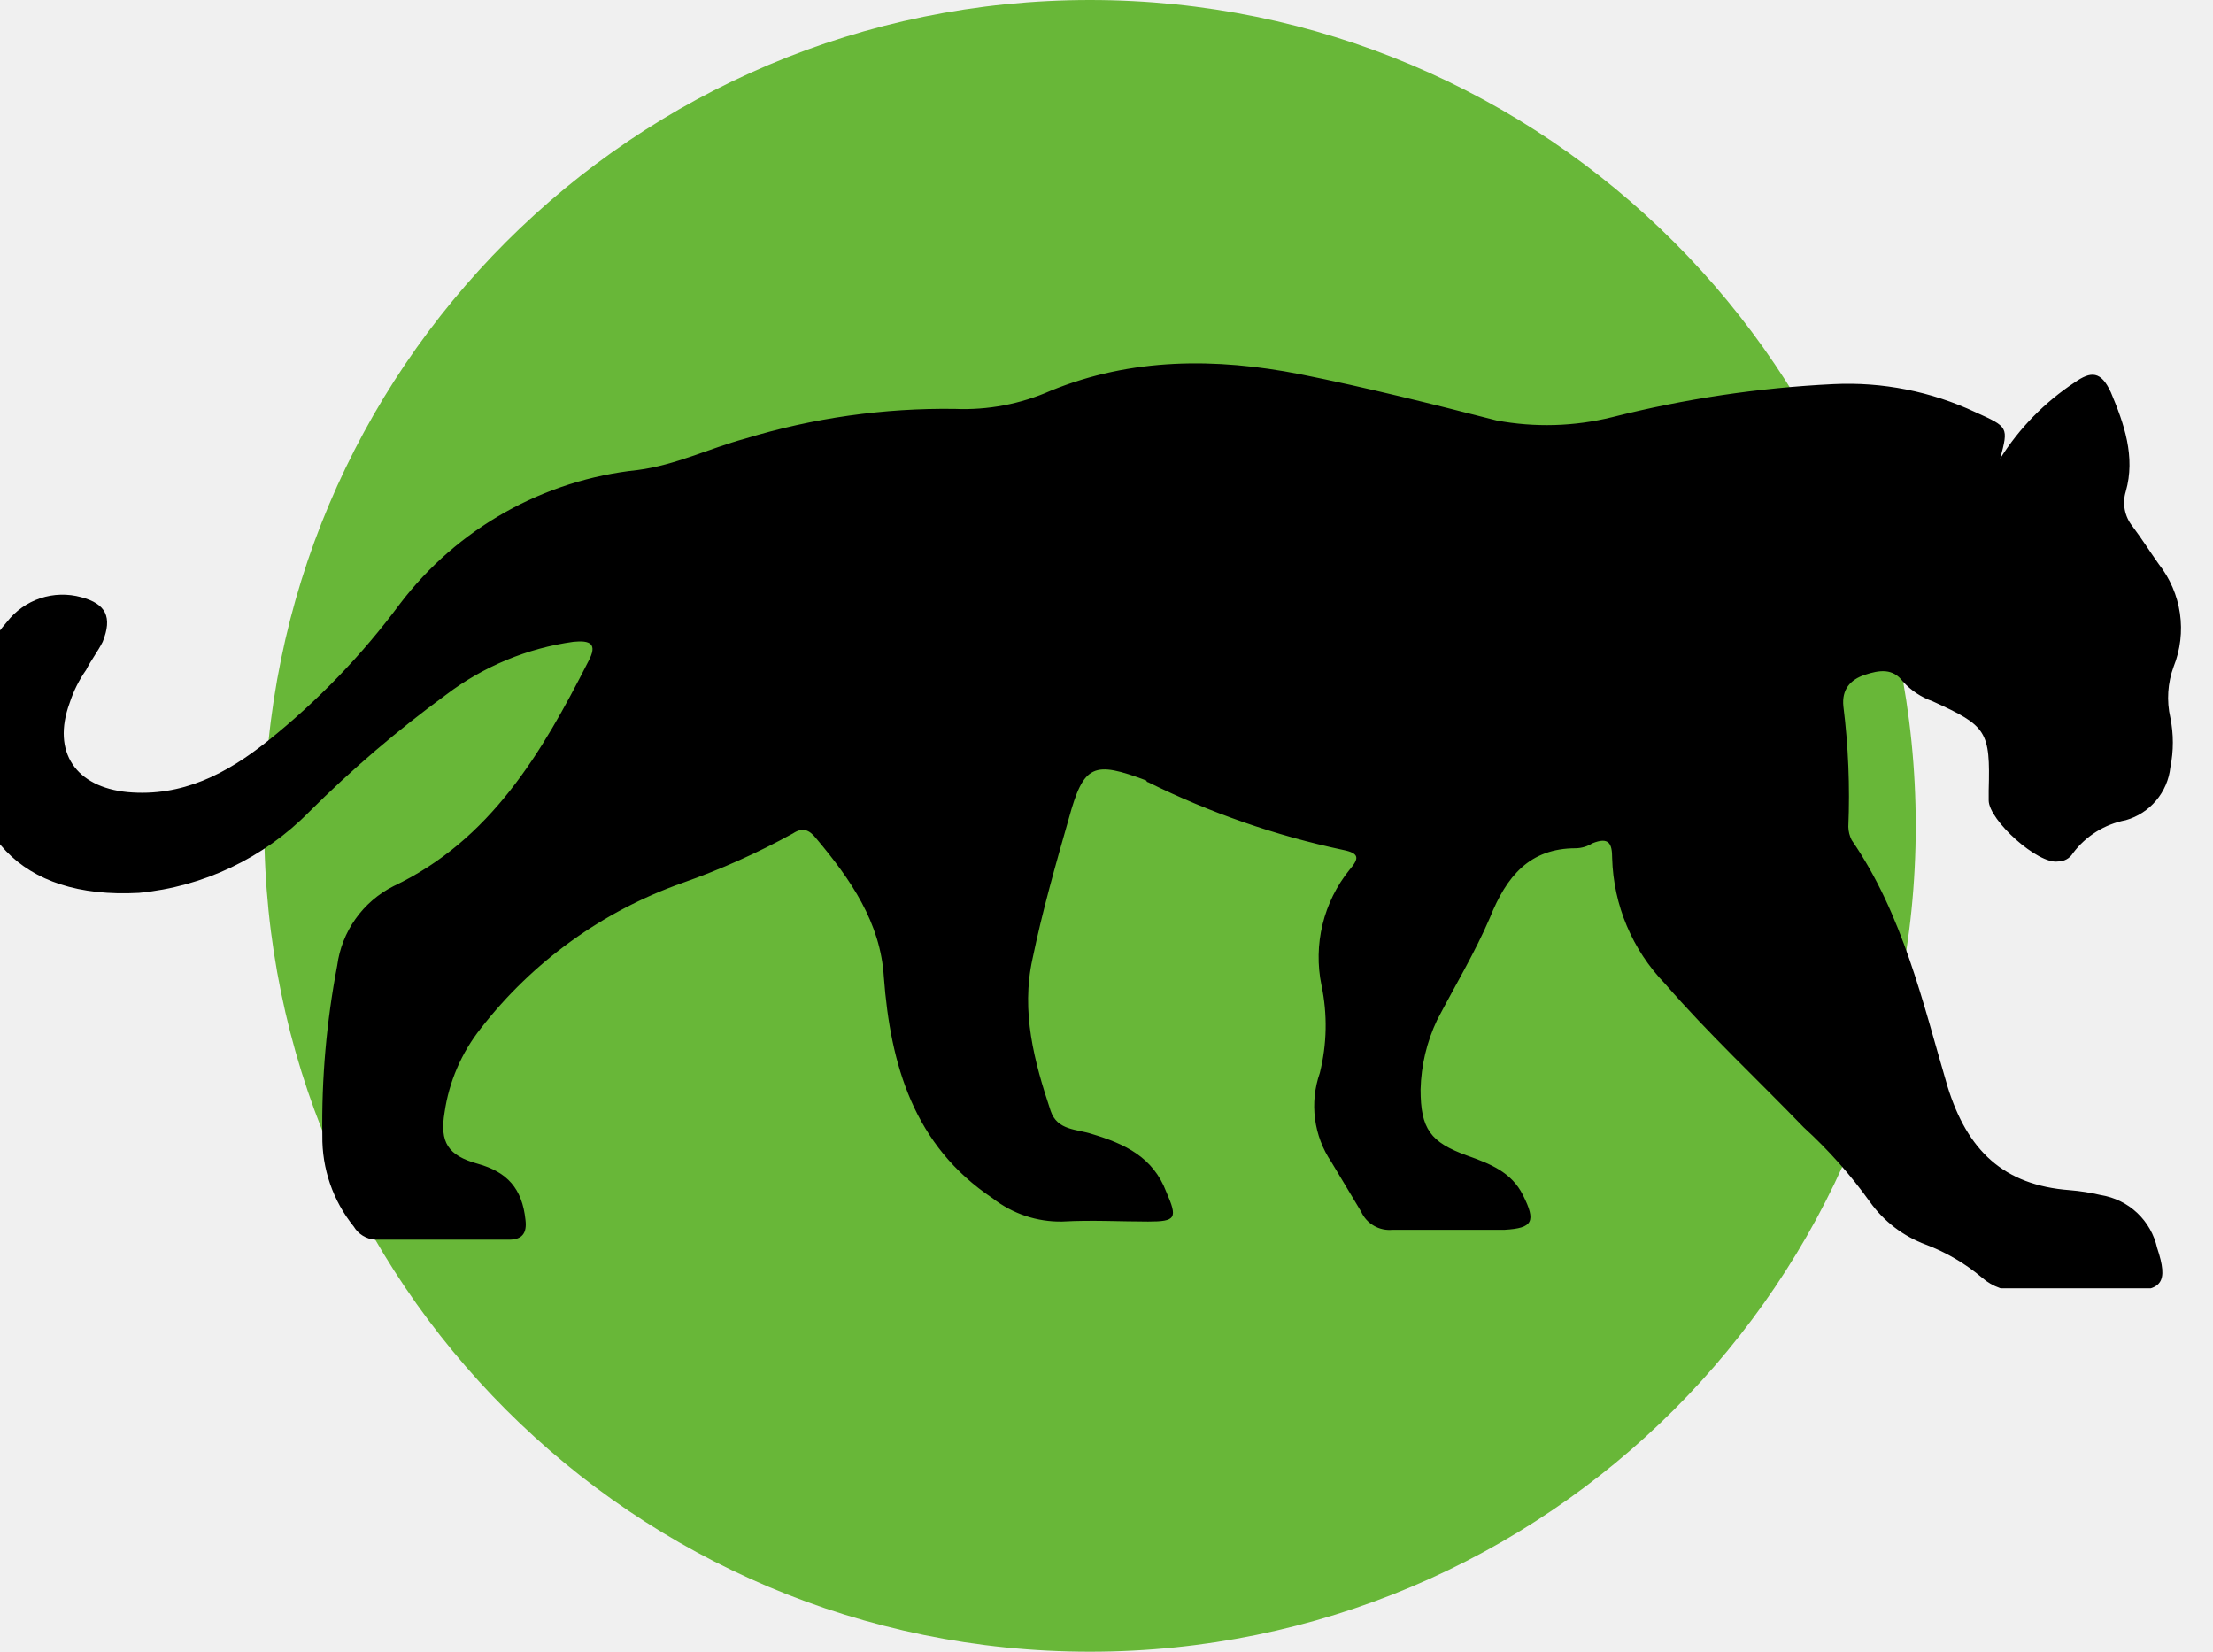
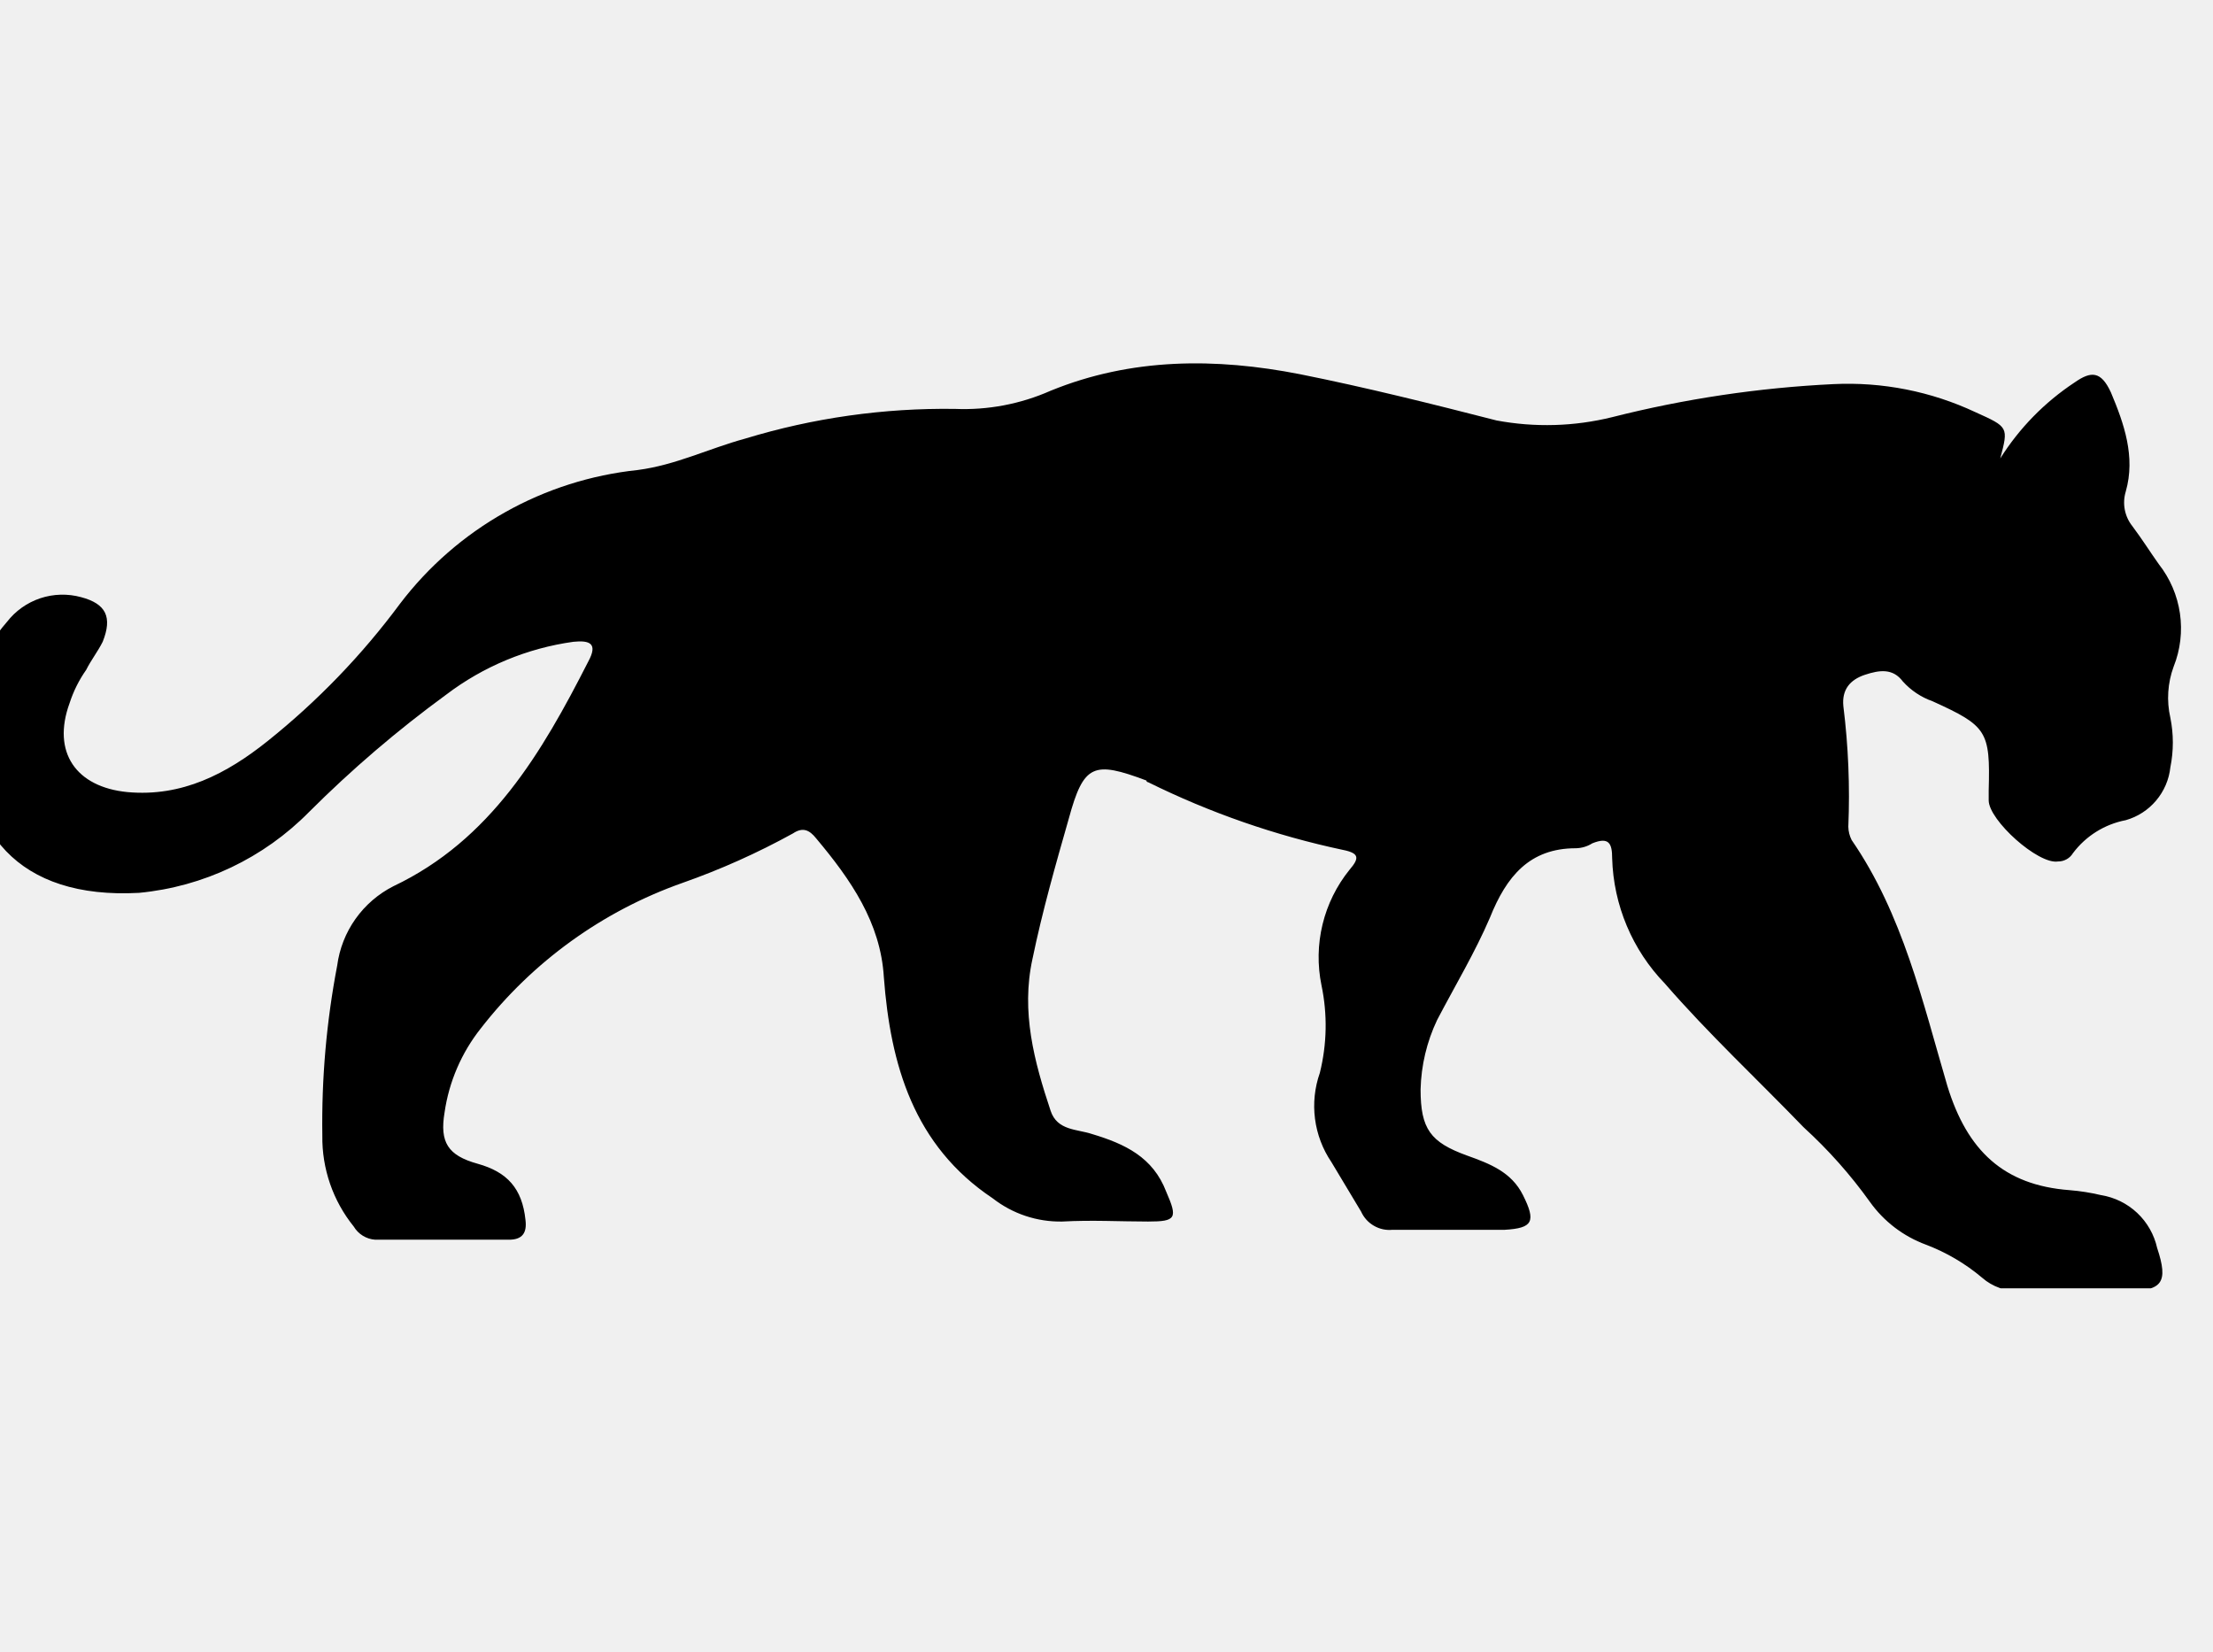
<svg xmlns="http://www.w3.org/2000/svg" width="67" height="50" viewBox="0 0 67 50" fill="none">
-   <circle cx="33" cy="25" r="25" fill="#68B738" />
  <g clip-path="url(#clip0_95_1)">
    <path d="M60.559 13.878C61.136 12.96 61.904 12.176 62.809 11.578C63.309 11.228 63.609 11.228 63.909 11.878C64.309 12.828 64.659 13.828 64.359 14.878C64.305 15.056 64.294 15.245 64.329 15.428C64.364 15.611 64.443 15.783 64.559 15.928C64.859 16.328 65.109 16.728 65.359 17.078C65.699 17.51 65.92 18.024 65.999 18.568C66.078 19.112 66.013 19.668 65.809 20.178C65.626 20.674 65.591 21.213 65.709 21.728C65.809 22.223 65.809 22.733 65.709 23.228C65.669 23.599 65.519 23.949 65.278 24.234C65.038 24.519 64.718 24.726 64.359 24.828C63.72 24.95 63.149 25.307 62.759 25.828C62.712 25.905 62.646 25.969 62.567 26.012C62.488 26.056 62.399 26.079 62.309 26.078C61.709 26.178 60.209 24.828 60.209 24.228V23.928C60.259 22.128 60.159 21.978 58.509 21.228C58.164 21.107 57.854 20.9 57.609 20.628C57.309 20.228 56.909 20.278 56.459 20.428C56.009 20.578 55.759 20.878 55.809 21.378C55.96 22.589 56.01 23.81 55.959 25.028C55.962 25.168 55.997 25.304 56.059 25.428C57.609 27.678 58.209 30.328 58.959 32.878C59.559 34.828 60.659 35.878 62.659 36.028C62.979 36.054 63.297 36.104 63.609 36.178C64.02 36.244 64.402 36.432 64.705 36.717C65.008 37.003 65.218 37.372 65.309 37.778C65.659 38.828 65.459 39.078 64.409 39.078H61.159C60.738 39.1 60.326 38.956 60.009 38.678C59.503 38.251 58.928 37.913 58.309 37.678C57.625 37.426 57.032 36.973 56.609 36.378C56.023 35.56 55.353 34.806 54.609 34.128C53.209 32.678 51.709 31.278 50.409 29.778C49.419 28.756 48.849 27.401 48.809 25.978C48.809 25.528 48.709 25.328 48.209 25.528C48.059 25.623 47.886 25.675 47.709 25.678C46.309 25.678 45.609 26.528 45.109 27.778C44.659 28.828 44.059 29.828 43.509 30.878C43.197 31.536 43.027 32.251 43.009 32.978C43.009 34.178 43.309 34.578 44.409 34.978C45.109 35.228 45.759 35.478 46.109 36.178C46.509 36.978 46.409 37.178 45.559 37.228H42.159C41.963 37.248 41.766 37.205 41.596 37.106C41.425 37.008 41.29 36.858 41.209 36.678L40.309 35.178C40.044 34.787 39.874 34.339 39.813 33.87C39.752 33.401 39.802 32.925 39.959 32.478C40.175 31.61 40.193 30.704 40.009 29.828C39.883 29.218 39.894 28.588 40.041 27.983C40.188 27.378 40.467 26.813 40.859 26.328C41.159 25.978 41.159 25.828 40.659 25.728C38.615 25.294 36.633 24.605 34.759 23.678C34.746 23.678 34.733 23.673 34.724 23.664C34.714 23.654 34.709 23.642 34.709 23.628C33.109 23.028 32.809 23.128 32.359 24.778C31.959 26.178 31.559 27.578 31.259 29.028C30.909 30.628 31.309 32.128 31.809 33.628C32.009 34.228 32.609 34.178 33.059 34.328C34.059 34.628 34.909 35.028 35.309 36.078C35.659 36.878 35.609 36.978 34.759 36.978C33.909 36.978 33.059 36.928 32.159 36.978C31.4 36.992 30.658 36.745 30.059 36.278C27.659 34.678 26.959 32.228 26.759 29.578C26.659 27.928 25.759 26.628 24.709 25.378C24.509 25.128 24.309 25.028 24.009 25.228C22.936 25.82 21.815 26.322 20.659 26.728C18.246 27.58 16.129 29.108 14.559 31.128C13.973 31.866 13.593 32.746 13.459 33.678C13.309 34.578 13.559 34.978 14.459 35.228C15.359 35.478 15.809 35.978 15.909 36.928C15.959 37.328 15.809 37.528 15.409 37.528H11.359C11.227 37.519 11.098 37.478 10.985 37.408C10.872 37.339 10.777 37.242 10.709 37.128C10.081 36.351 9.745 35.378 9.759 34.378C9.733 32.651 9.884 30.925 10.209 29.228C10.276 28.72 10.466 28.236 10.762 27.818C11.058 27.4 11.452 27.06 11.909 26.828C14.859 25.428 16.409 22.778 17.809 20.028C18.109 19.478 17.859 19.378 17.359 19.428C15.96 19.623 14.634 20.174 13.509 21.028C12.036 22.103 10.649 23.29 9.359 24.578C7.984 25.975 6.16 26.843 4.209 27.028C0.559 27.228 -1.141 25.178 -0.991 21.878C-0.957 20.753 -0.533 19.675 0.209 18.828C0.467 18.494 0.819 18.244 1.22 18.11C1.621 17.977 2.052 17.966 2.459 18.078C3.209 18.278 3.409 18.678 3.109 19.428C2.959 19.728 2.759 19.978 2.609 20.278C2.393 20.585 2.225 20.922 2.109 21.278C1.559 22.778 2.309 23.828 3.859 23.978C5.509 24.128 6.859 23.428 8.109 22.428C9.615 21.223 10.96 19.828 12.109 18.278C12.969 17.147 14.051 16.204 15.29 15.508C16.528 14.811 17.896 14.376 19.309 14.228C20.459 14.078 21.459 13.578 22.559 13.278C24.616 12.651 26.759 12.348 28.909 12.378C29.905 12.42 30.897 12.232 31.809 11.828C34.259 10.828 36.809 10.828 39.359 11.328C41.359 11.728 43.359 12.228 45.309 12.728C46.47 12.945 47.663 12.911 48.809 12.628C51.003 12.072 53.248 11.737 55.509 11.628C56.99 11.556 58.467 11.848 59.809 12.478C60.809 12.928 60.809 12.928 60.559 13.878Z" fill="black" />
  </g>
  <defs>
    <clipPath id="clip0_95_1">
      <rect width="67" height="28" fill="white" transform="translate(0 11)" />
    </clipPath>
  </defs>
</svg>
